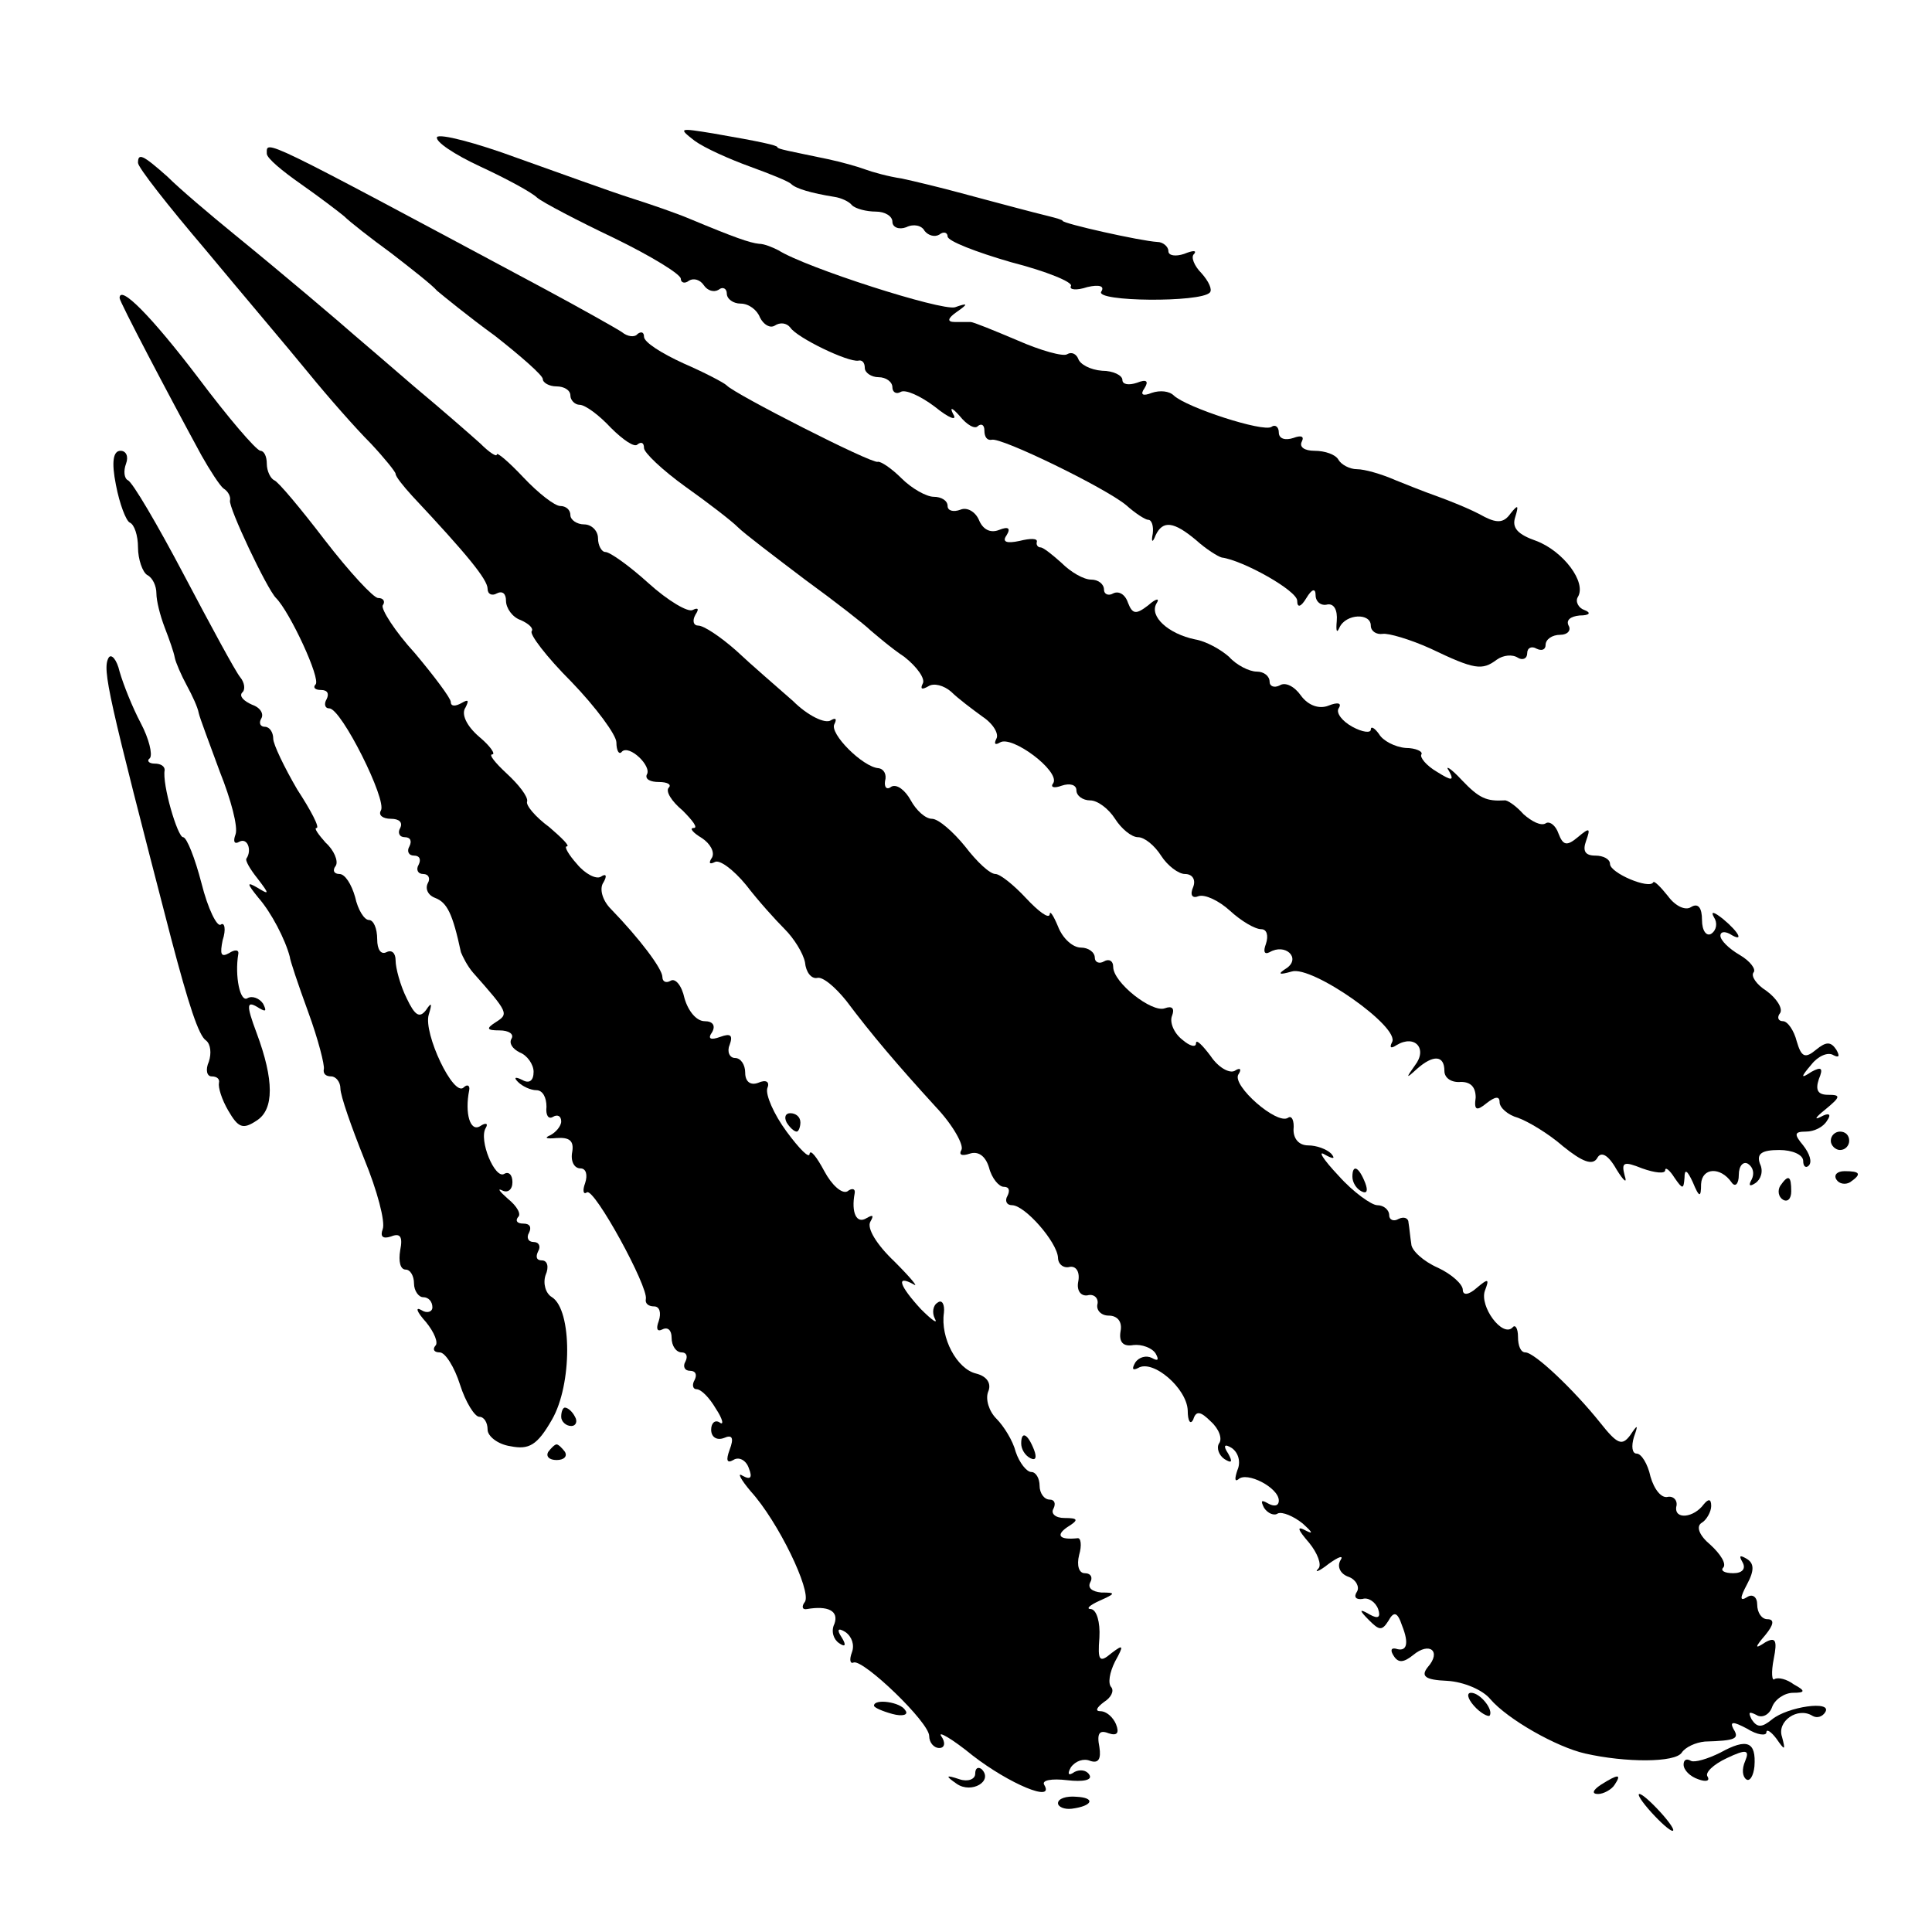
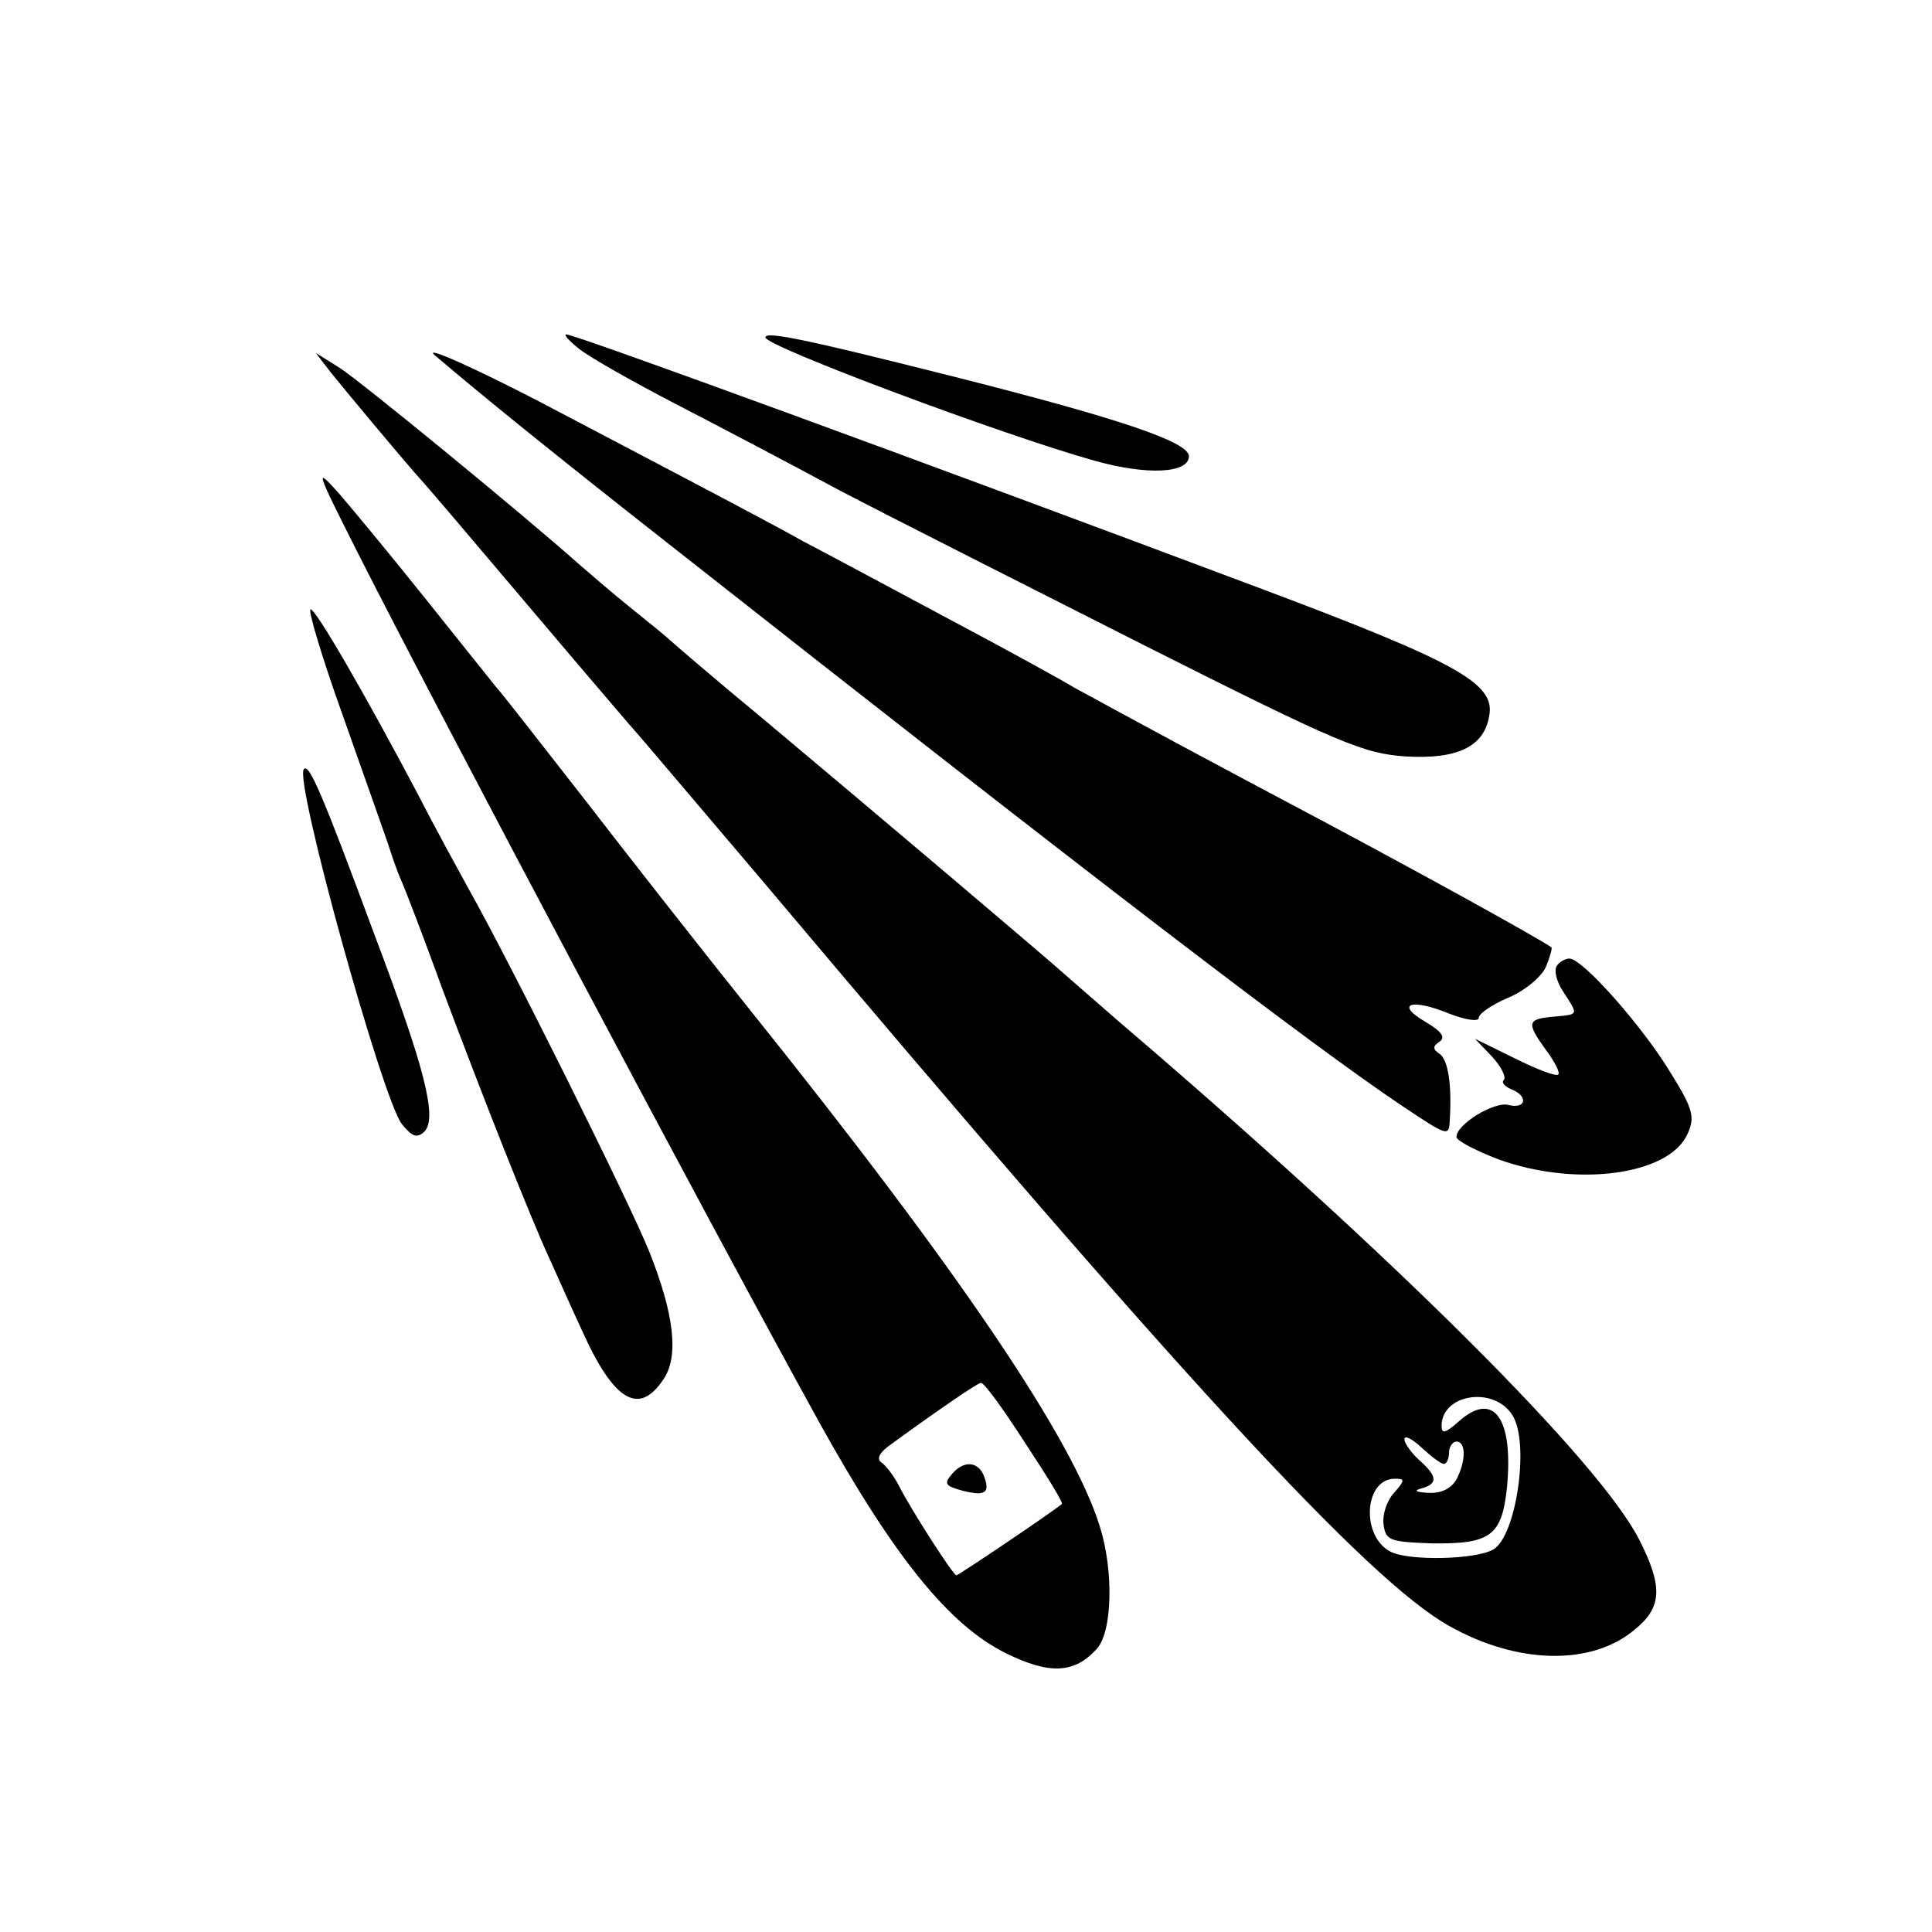
- <svg xmlns="http://www.w3.org/2000/svg" version="1.0" width="210pt" height="210pt" viewBox="0 0 210 210" preserveAspectRatio="xMidYMid meet">
-   <g transform="translate(0,210) scale(0.1,-0.1)" fill="#000000" stroke="none">
-     <path d="M475 1951 c-2 -5 19 -19 47 -32 28 -13 56 -28 62 -34 6 -5 44 -25 84 -44 39 -19 72 -39 72 -44 0 -4 4 -6 9 -2 5 3 12 1 16 -5 4 -6 11 -8 16 -5 5 4 9 1 9 -4 0 -6 7 -11 15 -11 9 0 18 -7 21 -15 4 -8 11 -12 16 -9 6 4 13 3 17 -2 7 -11 63 -38 74 -36 4 1 7 -2 7 -8 0 -5 7 -10 15 -10 8 0 15 -5 15 -11 0 -5 4 -8 9 -5 5 3 21 -4 37 -16 16 -13 25 -16 20 -8 -4 8 -1 7 7 -2 8 -10 17 -15 20 -11 4 3 7 1 7 -5 0 -7 3 -11 8 -10 10 3 123 -52 146 -71 10 -9 21 -16 24 -16 4 0 6 -7 5 -15 -2 -10 0 -10 3 -2 8 17 20 15 44 -5 11 -10 24 -18 28 -19 23 -3 82 -36 82 -47 0 -8 4 -7 10 3 6 10 10 11 10 3 0 -7 6 -12 13 -10 7 1 11 -6 10 -18 -1 -11 0 -14 3 -7 7 15 34 16 34 2 0 -6 6 -10 13 -9 6 1 30 -6 52 -16 48 -23 56 -24 72 -12 7 5 17 6 23 2 5 -3 10 -1 10 5 0 6 5 8 10 5 6 -3 10 -1 10 4 0 6 7 11 16 11 8 0 12 5 9 10 -3 6 2 10 12 11 11 0 13 3 5 6 -6 2 -10 9 -7 14 10 16 -16 50 -45 61 -20 7 -27 14 -23 26 4 13 3 14 -5 4 -7 -10 -14 -11 -28 -4 -16 9 -39 18 -64 27 -3 1 -18 7 -33 13 -16 7 -34 12 -42 12 -8 0 -17 5 -20 10 -3 6 -15 10 -26 10 -11 0 -17 4 -14 10 3 6 -1 7 -9 4 -9 -3 -16 -1 -16 6 0 6 -4 9 -8 6 -9 -6 -92 21 -106 34 -5 5 -15 6 -24 3 -10 -4 -13 -2 -8 5 5 8 2 10 -8 6 -9 -3 -16 -2 -16 3 0 5 -10 10 -22 10 -13 1 -24 7 -26 13 -2 5 -7 8 -12 5 -4 -3 -29 4 -54 15 -26 11 -48 20 -51 20 -3 0 -11 0 -17 0 -9 0 -8 4 2 11 13 9 12 10 -2 5 -15 -4 -162 43 -192 62 -6 3 -15 7 -21 7 -10 1 -27 7 -75 27 -14 6 -43 16 -65 23 -22 7 -77 27 -122 43 -46 17 -85 27 -88 23z" />
-     <path d="M755 1947 c11 -8 38 -20 60 -28 22 -8 42 -16 45 -19 5 -5 22 -10 47 -14 7 -1 16 -5 19 -9 4 -4 16 -7 26 -7 10 0 18 -5 18 -11 0 -6 7 -9 15 -6 8 4 17 2 20 -4 4 -5 11 -7 16 -4 5 4 9 2 9 -2 0 -5 31 -17 69 -28 39 -10 68 -22 65 -26 -2 -4 6 -5 18 -1 13 3 19 1 15 -5 -7 -11 108 -12 118 -1 3 3 -1 12 -9 21 -8 8 -12 18 -8 21 3 4 -1 4 -11 0 -9 -3 -17 -2 -17 3 0 5 -6 10 -12 10 -18 1 -103 20 -103 23 0 1 -7 3 -15 5 -8 2 -24 6 -35 9 -11 3 -38 10 -60 16 -22 6 -51 13 -65 16 -14 2 -32 7 -40 10 -8 3 -26 8 -40 11 -43 9 -55 11 -55 13 0 2 -18 6 -70 15 -37 6 -38 6 -20 -8z" />
-     <path d="M290 1933 c0 -5 17 -19 37 -33 20 -14 41 -30 47 -35 6 -6 29 -24 51 -40 22 -17 45 -35 50 -41 6 -5 34 -28 63 -49 28 -22 52 -43 52 -47 0 -4 7 -8 15 -8 8 0 15 -4 15 -10 0 -5 5 -10 10 -10 6 0 21 -11 34 -25 13 -13 26 -22 29 -18 4 3 7 2 7 -4 0 -5 20 -24 45 -42 24 -17 50 -37 57 -44 7 -7 40 -32 73 -57 33 -24 65 -49 71 -55 6 -5 22 -19 37 -29 14 -11 23 -24 20 -29 -3 -6 -1 -7 6 -3 6 4 17 1 25 -6 7 -7 23 -19 34 -27 12 -8 18 -19 15 -24 -3 -6 -1 -7 4 -4 13 8 65 -31 58 -44 -4 -5 1 -6 9 -3 9 3 16 1 16 -5 0 -6 7 -11 15 -11 8 0 20 -9 27 -20 7 -11 18 -20 25 -20 7 0 18 -9 25 -20 7 -11 19 -20 26 -20 8 0 12 -6 9 -14 -4 -9 -1 -13 6 -10 7 2 22 -5 34 -16 12 -11 27 -20 34 -20 6 0 8 -7 5 -16 -3 -8 -2 -12 4 -9 17 10 34 -6 19 -17 -11 -7 -9 -8 5 -4 22 7 119 -61 109 -77 -3 -6 -1 -7 5 -3 20 12 34 -4 20 -22 -10 -14 -10 -15 2 -4 18 16 30 15 30 -2 0 -8 8 -13 18 -12 11 0 16 -6 16 -17 -2 -14 1 -15 12 -6 9 7 14 8 14 1 0 -6 9 -14 20 -17 11 -4 33 -17 49 -31 21 -17 32 -21 37 -13 4 8 12 4 21 -12 8 -13 12 -16 9 -7 -4 15 -1 16 19 8 14 -5 25 -6 25 -2 0 4 5 0 10 -8 9 -13 10 -13 11 0 0 10 3 8 9 -5 7 -17 9 -17 9 -2 1 18 21 19 33 2 4 -6 8 -2 8 8 0 10 5 15 10 12 6 -4 7 -11 4 -17 -4 -7 -2 -8 4 -4 6 4 9 13 5 21 -4 11 2 15 21 15 14 0 26 -5 26 -12 0 -6 3 -8 6 -5 4 4 1 13 -6 22 -10 12 -10 15 3 15 9 0 19 5 23 12 5 7 2 9 -7 4 -8 -4 -5 0 5 8 17 14 17 16 3 16 -11 0 -14 5 -10 17 5 12 3 14 -8 8 -12 -8 -12 -6 0 8 7 9 18 14 24 10 6 -3 7 -1 3 6 -6 9 -11 9 -22 0 -12 -10 -16 -8 -21 9 -3 12 -10 22 -15 22 -5 0 -7 4 -3 9 3 5 -4 16 -15 24 -11 7 -17 16 -14 20 3 3 -3 12 -15 19 -12 7 -21 16 -21 21 0 4 4 5 10 2 16 -10 11 1 -7 16 -10 8 -14 9 -10 2 4 -6 3 -14 -3 -18 -5 -3 -10 3 -10 15 0 13 -4 19 -12 14 -6 -4 -17 1 -25 12 -8 10 -15 17 -16 15 -4 -8 -47 10 -47 20 0 5 -7 9 -16 9 -11 0 -14 5 -10 16 5 14 4 15 -9 4 -12 -10 -16 -9 -21 4 -3 9 -10 14 -14 11 -5 -3 -15 2 -24 10 -8 9 -18 16 -21 15 -19 -1 -27 2 -46 22 -12 13 -19 17 -14 10 6 -11 3 -11 -13 -1 -12 7 -19 16 -17 19 2 3 -6 7 -17 7 -12 1 -25 8 -29 15 -5 7 -9 9 -9 5 0 -4 -9 -3 -20 3 -11 6 -18 15 -15 20 4 6 -1 7 -11 3 -10 -4 -22 0 -30 11 -7 10 -17 15 -23 11 -6 -3 -11 -1 -11 4 0 6 -6 11 -14 11 -8 0 -22 7 -30 16 -9 8 -25 17 -37 19 -29 6 -50 25 -42 39 4 6 0 6 -9 -2 -13 -10 -17 -10 -22 3 -3 9 -10 13 -16 10 -5 -3 -10 -1 -10 4 0 6 -6 11 -14 11 -8 0 -22 8 -32 18 -10 9 -20 17 -23 17 -3 0 -5 3 -4 6 1 4 -7 4 -19 1 -14 -3 -19 -1 -14 6 5 8 2 10 -8 6 -10 -4 -18 1 -22 11 -4 9 -13 14 -20 11 -8 -3 -14 -1 -14 4 0 6 -7 10 -15 10 -8 0 -24 9 -35 20 -11 11 -23 19 -26 18 -7 -2 -156 74 -164 83 -3 3 -24 14 -47 24 -24 11 -43 23 -43 29 0 5 -3 6 -7 3 -3 -4 -11 -3 -17 2 -6 4 -45 26 -86 48 -310 166 -300 161 -300 146z" />
-     <path d="M150 1923 c0 -5 33 -47 73 -94 39 -47 90 -107 112 -134 22 -27 52 -61 68 -77 15 -16 27 -31 27 -33 0 -3 8 -13 18 -24 60 -64 82 -91 82 -101 0 -6 5 -8 10 -5 6 3 10 0 10 -8 0 -8 7 -18 16 -21 9 -4 14 -9 12 -12 -3 -3 16 -28 43 -55 27 -28 49 -58 49 -66 0 -9 3 -14 6 -10 8 8 33 -16 27 -25 -2 -5 4 -8 13 -8 10 0 14 -3 11 -6 -4 -4 3 -15 15 -25 11 -11 17 -19 12 -19 -5 0 -1 -5 9 -11 9 -6 14 -15 11 -21 -4 -6 -3 -8 3 -5 5 3 20 -8 34 -25 13 -17 32 -38 42 -48 10 -10 20 -26 22 -36 1 -11 7 -18 13 -17 6 2 20 -10 32 -25 27 -36 55 -69 97 -115 19 -20 31 -42 28 -47 -3 -5 0 -7 9 -4 9 3 17 -2 21 -15 3 -12 11 -21 16 -21 6 0 7 -4 4 -10 -3 -5 -1 -10 5 -10 14 0 49 -40 50 -57 0 -7 6 -12 13 -10 7 1 11 -6 9 -16 -2 -10 3 -16 10 -15 7 2 12 -3 11 -9 -2 -7 4 -13 12 -13 10 0 15 -7 13 -17 -2 -12 3 -17 14 -15 9 1 20 -3 24 -9 4 -7 3 -9 -4 -5 -6 3 -14 1 -18 -5 -4 -7 -3 -9 3 -6 16 10 53 -22 54 -46 0 -12 3 -16 6 -10 3 10 8 9 19 -2 9 -8 13 -19 9 -24 -3 -5 0 -13 6 -17 8 -5 9 -3 4 6 -6 9 -4 11 4 6 7 -5 10 -15 6 -24 -3 -9 -3 -13 1 -10 9 9 44 -9 44 -23 0 -6 -5 -7 -12 -3 -7 4 -8 3 -4 -5 4 -6 11 -9 15 -6 5 2 17 -3 27 -11 10 -9 12 -12 4 -8 -11 6 -10 2 3 -13 9 -11 14 -24 10 -28 -5 -5 1 -3 11 5 11 8 17 10 13 4 -4 -7 0 -15 9 -18 8 -3 12 -11 9 -16 -4 -6 -1 -9 6 -8 6 2 14 -3 17 -11 3 -9 0 -11 -9 -6 -12 7 -12 5 -1 -6 11 -11 14 -12 21 -1 6 11 10 10 15 -5 8 -20 5 -29 -7 -25 -5 1 -6 -2 -2 -8 5 -8 11 -7 21 1 18 15 31 4 16 -13 -8 -10 -3 -14 21 -15 18 -1 39 -10 47 -20 19 -22 72 -52 103 -59 44 -10 98 -10 105 1 4 6 15 11 25 12 34 1 38 3 31 14 -4 8 0 8 15 0 11 -7 21 -8 21 -4 0 4 5 1 11 -7 9 -13 10 -13 6 2 -6 17 17 33 33 23 5 -3 11 -1 14 4 8 13 -41 6 -58 -8 -11 -9 -16 -9 -22 0 -4 8 -3 9 5 5 6 -4 14 0 17 8 3 9 14 16 23 16 13 0 14 2 1 9 -8 6 -17 8 -21 6 -3 -3 -4 7 -1 22 4 20 2 24 -9 18 -12 -8 -12 -6 0 8 9 11 10 17 2 17 -6 0 -11 7 -11 16 0 8 -5 12 -11 8 -8 -5 -8 -1 0 14 8 15 8 23 -1 28 -7 4 -8 3 -4 -4 4 -7 0 -12 -10 -12 -10 0 -14 3 -11 6 4 4 -3 15 -14 25 -12 10 -16 20 -9 24 5 3 10 12 10 18 0 8 -3 8 -8 2 -11 -15 -32 -17 -30 -3 2 7 -3 12 -9 11 -7 -2 -15 8 -19 22 -3 14 -10 25 -15 25 -5 0 -6 8 -3 18 5 14 4 14 -4 2 -9 -12 -14 -10 -33 14 -28 35 -71 76 -81 76 -5 0 -8 7 -8 17 0 9 -3 14 -6 10 -11 -11 -36 23 -30 40 5 13 4 14 -9 3 -9 -8 -15 -8 -15 -2 0 6 -12 17 -27 24 -16 7 -29 19 -29 26 -1 6 -2 17 -3 23 0 5 -5 7 -11 4 -5 -3 -10 -1 -10 4 0 6 -6 11 -13 11 -6 0 -26 14 -42 32 -17 18 -23 28 -15 23 9 -5 12 -5 7 1 -5 5 -16 9 -25 9 -10 0 -16 7 -16 17 1 10 -2 16 -6 13 -12 -8 -61 35 -54 47 4 6 2 8 -4 4 -6 -3 -18 4 -26 16 -9 12 -16 19 -16 14 0 -5 -7 -3 -15 4 -9 7 -14 19 -11 26 3 8 0 11 -8 8 -14 -5 -56 28 -56 45 0 7 -5 9 -10 6 -5 -3 -10 -1 -10 4 0 6 -7 11 -15 11 -9 0 -20 10 -25 23 -5 12 -9 18 -9 13 -1 -5 -12 3 -26 18 -13 14 -28 26 -33 26 -6 0 -20 13 -33 30 -13 16 -29 30 -36 30 -7 0 -17 9 -23 20 -6 11 -15 18 -21 15 -5 -4 -8 -1 -7 6 2 7 -1 13 -7 14 -17 1 -54 38 -48 48 3 6 1 7 -4 4 -6 -4 -25 5 -41 21 -17 15 -45 39 -62 55 -17 15 -35 27 -41 27 -5 0 -7 5 -3 12 4 6 3 8 -3 5 -5 -3 -27 10 -48 29 -21 19 -42 34 -47 34 -4 0 -8 7 -8 15 0 8 -7 15 -15 15 -8 0 -15 5 -15 10 0 6 -5 10 -11 10 -6 0 -24 14 -40 31 -16 17 -29 28 -29 25 0 -3 -8 2 -18 12 -10 9 -42 37 -72 62 -29 25 -58 50 -64 55 -17 15 -77 66 -131 110 -27 22 -60 50 -73 63 -27 24 -32 26 -32 15z" />
-     <path d="M130 1776 c0 -4 52 -103 89 -171 9 -16 20 -33 24 -36 5 -3 8 -9 7 -13 -2 -7 40 -96 50 -106 15 -15 49 -88 43 -94 -3 -3 -1 -6 6 -6 7 0 9 -4 6 -10 -3 -5 -2 -10 3 -10 13 0 63 -100 56 -111 -3 -5 2 -9 11 -9 9 0 13 -4 10 -10 -3 -5 -1 -10 5 -10 6 0 8 -4 5 -10 -3 -5 -1 -10 5 -10 6 0 8 -4 5 -10 -3 -5 -1 -10 5 -10 6 0 8 -5 5 -10 -3 -6 0 -13 8 -16 13 -5 19 -17 28 -59 2 -5 7 -15 13 -22 39 -44 39 -45 25 -54 -11 -7 -10 -9 4 -9 10 0 16 -4 13 -9 -3 -5 1 -11 9 -15 8 -3 15 -13 15 -21 0 -10 -5 -13 -12 -9 -8 4 -10 3 -5 -2 5 -5 14 -9 20 -9 7 0 11 -8 11 -18 -1 -9 2 -14 7 -11 5 3 9 1 9 -5 0 -5 -6 -12 -12 -15 -7 -3 -4 -4 7 -3 14 1 19 -3 17 -15 -2 -10 2 -18 9 -18 6 0 8 -7 5 -16 -3 -8 -2 -13 2 -10 8 5 67 -103 64 -116 -1 -5 3 -8 9 -8 6 0 8 -7 5 -16 -3 -8 -2 -12 4 -9 6 3 10 -1 10 -9 0 -9 5 -16 11 -16 5 0 7 -4 4 -10 -3 -5 -1 -10 5 -10 6 0 8 -4 5 -10 -3 -5 -2 -10 2 -10 5 0 14 -9 21 -21 8 -12 9 -19 4 -15 -5 3 -9 -1 -9 -8 0 -8 6 -12 14 -9 9 4 11 0 6 -13 -4 -11 -3 -15 4 -11 6 4 14 0 17 -9 4 -10 2 -13 -7 -8 -6 4 -2 -4 9 -17 30 -33 66 -108 59 -120 -4 -5 -3 -9 2 -8 23 4 35 -2 30 -16 -4 -8 -1 -17 5 -21 7 -5 8 -2 3 6 -6 9 -4 11 4 6 7 -5 10 -14 7 -22 -3 -8 -2 -13 2 -11 11 3 82 -65 82 -80 0 -7 5 -13 11 -13 6 0 7 6 2 13 -4 6 12 -3 34 -21 40 -31 90 -52 78 -32 -3 5 8 7 25 5 17 -2 28 0 24 6 -3 5 -10 6 -16 3 -7 -5 -8 -2 -4 5 5 7 14 10 21 7 9 -3 12 2 10 15 -3 15 0 19 10 15 9 -3 12 0 8 10 -3 7 -10 14 -17 14 -6 0 -4 4 4 10 8 5 11 12 8 16 -4 4 -2 16 4 28 10 18 9 19 -4 9 -13 -11 -15 -8 -13 17 1 17 -3 30 -9 31 -6 0 -2 4 9 9 18 8 18 9 2 9 -10 1 -15 5 -12 11 3 5 1 10 -6 10 -6 0 -9 8 -6 20 3 10 2 19 -2 18 -19 -2 -24 3 -11 12 13 8 12 10 -3 10 -10 0 -15 5 -12 10 3 6 1 10 -4 10 -6 0 -11 7 -11 15 0 8 -4 15 -9 15 -5 0 -13 10 -17 22 -3 12 -13 28 -21 36 -8 8 -12 21 -9 29 4 9 -1 17 -13 20 -21 5 -39 39 -35 66 1 9 -2 15 -7 11 -5 -3 -6 -11 -3 -17 4 -7 -3 -2 -15 10 -23 25 -28 38 -8 27 6 -4 -3 7 -21 25 -19 18 -30 36 -26 43 4 7 3 8 -4 4 -11 -7 -17 6 -13 27 1 5 -3 6 -8 2 -6 -3 -17 7 -25 22 -8 15 -15 24 -16 19 0 -6 -11 5 -25 24 -14 19 -23 40 -21 47 3 7 -1 10 -10 6 -8 -3 -14 1 -14 11 0 9 -5 16 -11 16 -6 0 -9 7 -6 14 4 11 1 13 -10 9 -11 -4 -14 -2 -9 5 4 7 1 12 -8 12 -9 0 -18 11 -22 25 -3 14 -10 22 -15 19 -5 -3 -9 -1 -9 4 0 9 -25 42 -56 74 -9 9 -13 22 -8 29 4 7 3 10 -3 6 -5 -3 -17 3 -26 14 -9 10 -14 19 -11 19 4 0 -5 9 -19 21 -15 11 -26 24 -24 28 1 5 -9 18 -22 30 -13 12 -20 21 -16 21 4 0 -2 9 -14 19 -14 12 -20 25 -15 32 4 8 3 9 -4 5 -7 -4 -12 -4 -12 1 0 4 -18 28 -39 53 -22 24 -37 48 -35 52 3 4 1 8 -5 8 -5 0 -31 28 -58 63 -26 34 -51 64 -55 65 -4 2 -8 10 -8 18 0 8 -3 14 -7 14 -5 1 -35 36 -68 80 -51 67 -85 101 -85 86z" />
-     <path d="M126 1573 c4 -21 11 -39 15 -41 5 -2 9 -14 9 -27 0 -13 5 -27 10 -30 6 -3 10 -12 10 -20 0 -8 4 -24 9 -37 5 -13 10 -27 11 -33 1 -5 7 -19 13 -30 6 -11 12 -24 13 -30 1 -5 12 -34 23 -64 12 -30 20 -60 17 -68 -3 -8 -1 -11 4 -8 9 5 14 -9 8 -18 -2 -2 4 -12 12 -22 13 -17 13 -18 0 -10 -12 7 -12 5 1 -11 14 -16 29 -45 34 -64 0 -3 9 -30 20 -60 11 -30 18 -58 17 -62 -1 -5 2 -8 8 -8 5 0 10 -6 10 -13 0 -8 12 -42 26 -77 14 -34 23 -68 20 -76 -3 -8 0 -11 9 -8 10 4 13 0 10 -15 -2 -12 0 -21 6 -21 5 0 9 -7 9 -15 0 -8 5 -15 10 -15 6 0 10 -5 10 -11 0 -5 -6 -7 -12 -3 -7 4 -5 -2 5 -13 9 -11 14 -23 10 -26 -3 -4 -1 -7 5 -7 6 0 16 -16 22 -35 6 -19 16 -35 21 -35 5 0 9 -6 9 -14 0 -7 11 -16 25 -18 20 -4 29 1 45 29 22 38 22 119 0 133 -7 4 -10 15 -7 24 4 9 2 16 -4 16 -6 0 -7 4 -4 10 3 5 1 10 -5 10 -6 0 -8 5 -5 10 3 6 1 10 -6 10 -7 0 -9 3 -6 7 4 3 -1 12 -11 20 -9 8 -12 12 -6 9 6 -3 11 1 11 9 0 8 -4 12 -9 9 -10 -6 -28 37 -20 50 3 5 0 6 -6 2 -11 -7 -17 14 -12 39 1 5 -2 7 -6 3 -11 -11 -44 59 -38 79 4 13 3 14 -3 5 -7 -9 -12 -6 -21 13 -7 14 -12 33 -12 41 0 8 -4 12 -10 9 -6 -3 -10 3 -10 14 0 12 -4 21 -9 21 -5 0 -12 11 -15 25 -4 14 -11 25 -17 25 -6 0 -8 4 -4 9 3 5 -2 17 -11 25 -8 9 -13 16 -10 16 4 0 -6 19 -21 42 -14 24 -26 49 -26 55 0 7 -4 13 -9 13 -5 0 -7 4 -4 9 3 5 -1 12 -10 15 -9 4 -14 9 -11 13 4 3 3 11 -2 17 -5 6 -32 56 -61 111 -29 55 -56 101 -61 103 -4 2 -5 10 -2 18 3 8 0 14 -6 14 -8 0 -10 -12 -5 -37z" />
-     <path d="M118 1385 c-7 -13 -1 -39 68 -305 19 -72 30 -106 38 -111 5 -4 6 -14 3 -23 -4 -9 -2 -16 3 -16 6 0 9 -3 8 -7 -1 -5 3 -18 10 -30 11 -19 16 -21 31 -11 19 12 19 44 0 95 -12 32 -11 36 3 27 7 -4 8 -3 4 5 -4 6 -12 9 -17 6 -8 -5 -14 24 -10 48 1 5 -4 5 -10 1 -9 -5 -10 -1 -7 14 4 12 2 20 -2 17 -4 -3 -14 17 -21 45 -7 27 -16 50 -20 50 -6 0 -23 58 -20 73 0 4 -4 7 -11 7 -6 0 -9 3 -5 6 3 4 -1 21 -10 38 -9 17 -19 42 -23 56 -3 13 -9 20 -12 15z" />
-     <path d="M855 880 c3 -5 8 -10 11 -10 2 0 4 5 4 10 0 6 -5 10 -11 10 -5 0 -7 -4 -4 -10z" />
-     <path d="M1990 860 c0 -5 5 -10 10 -10 6 0 10 5 10 10 0 6 -4 10 -10 10 -5 0 -10 -4 -10 -10z" />
-     <path d="M1470 821 c0 -6 4 -13 10 -16 6 -3 7 1 4 9 -7 18 -14 21 -14 7z" />
-     <path d="M1996 818 c3 -5 10 -6 15 -3 13 9 11 12 -6 12 -8 0 -12 -4 -9 -9z" />
-     <path d="M1935 811 c-3 -5 -2 -12 3 -15 5 -3 9 1 9 9 0 17 -3 19 -12 6z" />
-     <path d="M610 560 c0 -5 5 -10 11 -10 5 0 7 5 4 10 -3 6 -8 10 -11 10 -2 0 -4 -4 -4 -10z" />
-     <path d="M1110 531 c0 -6 4 -13 10 -16 6 -3 7 1 4 9 -7 18 -14 21 -14 7z" />
-     <path d="M596 522 c-3 -5 1 -9 9 -9 8 0 12 4 9 9 -3 4 -7 8 -9 8 -2 0 -6 -4 -9 -8z" />
-     <path d="M1602 246 c7 -8 15 -12 17 -11 5 6 -10 25 -20 25 -5 0 -4 -6 3 -14z" />
-     <path d="M950 246 c0 -2 9 -6 20 -9 11 -3 18 -1 14 4 -5 9 -34 13 -34 5z" />
-     <path d="M1870 195 c-14 -7 -28 -11 -32 -9 -5 3 -8 1 -8 -4 0 -6 7 -13 16 -16 8 -3 13 -2 10 3 -3 4 6 13 21 20 21 10 25 9 20 -3 -4 -9 -3 -17 1 -20 4 -3 8 4 9 14 2 27 -8 31 -37 15z" />
-     <path d="M1060 172 c0 -6 -8 -9 -17 -6 -15 5 -16 4 -3 -5 16 -11 40 3 27 16 -4 3 -7 1 -7 -5z" />
-     <path d="M1740 160 c-9 -6 -10 -10 -3 -10 6 0 15 5 18 10 8 12 4 12 -15 0z" />
-     <path d="M1150 140 c0 -4 7 -7 15 -6 23 3 26 12 5 13 -11 1 -20 -2 -20 -7z" />
-     <path d="M1795 130 c10 -11 20 -20 23 -20 3 0 -3 9 -13 20 -10 11 -20 20 -23 20 -3 0 3 -9 13 -20z" />
+ <svg xmlns="http://www.w3.org/2000/svg" version="1.0" width="260pt" height="260pt" viewBox="0 0 260 260" preserveAspectRatio="xMidYMid meet">
+   <g transform="translate(0,260) scale(0.1,-0.1)" fill="#000000" stroke="none">
+     <path d="M780 2130 c14 -11 72 -44 130 -74 58 -30 157 -82 220 -116 63 -33 247 -126 407 -207 268 -135 298 -147 355 -151 69 -4 105 13 112 54 9 44 -41 72 -310 173 -453 170 -920 341 -932 341 -4 0 4 -9 18 -20z" />
+     <path d="M1030 2146 c0 -12 321 -132 443 -166 71 -20 127 -17 127 6 0 19 -91 50 -308 105 -202 51 -262 64 -262 55z" />
+     <path d="M585 2122 c67 -57 162 -134 320 -258 564 -444 859 -670 983 -753 60 -40 62 -41 63 -19 3 48 -2 82 -14 90 -9 6 -9 10 0 16 9 6 3 14 -19 27 -41 24 -19 32 32 11 23 -9 40 -11 40 -6 0 6 18 18 39 27 22 9 45 28 51 41 6 14 9 26 8 27 -15 11 -186 106 -383 210 -132 70 -249 134 -260 140 -11 7 -87 49 -170 93 -82 44 -170 91 -195 104 -41 23 -96 52 -355 188 -87 45 -156 76 -140 62z" />
+     <path d="M445 2099 c20 -25 101 -122 120 -143 6 -6 73 -85 150 -176 77 -91 142 -167 145 -170 3 -3 79 -93 170 -200 560 -665 811 -937 920 -998 92 -52 192 -54 250 -5 37 30 38 58 6 121 -54 106 -330 381 -700 697 -32 28 -63 55 -70 61 -17 16 -265 226 -406 344 -69 57 -127 107 -130 110 -3 3 -25 21 -50 41 -25 20 -56 47 -70 59 -74 66 -296 248 -323 265 l-32 20 20 -26z m1590 -1403 c24 -36 6 -162 -25 -181 -23 -14 -115 -16 -139 -3 -40 21 -35 98 6 98 14 0 14 -2 -1 -19 -10 -11 -16 -30 -14 -43 3 -21 8 -23 65 -25 79 -1 94 10 101 75 9 94 -18 131 -65 89 -18 -16 -23 -17 -23 -6 0 43 70 54 95 15z m-92 -66 c4 0 7 7 7 15 0 8 5 15 10 15 13 0 13 -26 0 -51 -7 -12 -20 -19 -38 -18 -17 1 -20 3 -9 6 22 6 22 16 -3 38 -11 10 -20 23 -20 28 0 6 10 1 23 -11 13 -12 26 -22 30 -22z" />
+     <path d="M482 1855 c114 -225 472 -900 621 -1170 100 -180 174 -272 251 -310 59 -29 92 -27 122 6 21 23 23 105 4 165 -37 119 -191 346 -470 694 -64 80 -163 206 -220 280 -58 74 -112 144 -122 155 -9 11 -52 65 -96 120 -44 55 -96 118 -115 140 -34 38 -33 35 25 -80z m897 -1196 c29 -44 52 -81 50 -83 -13 -11 -139 -96 -142 -96 -4 0 -59 85 -77 120 -7 14 -18 28 -24 32 -7 5 -2 14 14 25 66 48 116 82 120 82 4 1 30 -35 59 -80z" />
+     <path d="M1280 615 c-10 -12 -7 -15 15 -21 31 -8 38 -3 29 20 -8 20 -28 21 -44 1z" />
+     <path d="M461 1638 c28 -79 55 -156 61 -173 5 -16 13 -39 18 -50 5 -11 30 -76 55 -145 55 -147 119 -309 145 -365 10 -22 29 -65 43 -95 43 -96 77 -116 110 -66 21 31 14 88 -19 171 -25 63 -187 389 -244 490 -12 22 -43 78 -67 125 -74 140 -138 250 -145 250 -4 0 15 -64 43 -142z" />
+     <path d="M409 1565 c-14 -13 106 -446 132 -478 14 -17 20 -19 30 -10 18 18 1 85 -67 265 -70 189 -88 231 -95 223z" />
+     <path d="M2095 1300 c-4 -6 0 -22 9 -35 20 -31 21 -30 -11 -33 -38 -3 -39 -8 -14 -43 13 -17 21 -33 18 -35 -3 -3 -29 7 -59 22 l-53 26 23 -24 c12 -13 19 -27 16 -31 -4 -4 1 -9 10 -13 23 -9 20 -27 -4 -21 -19 5 -70 -26 -70 -43 0 -5 25 -18 56 -30 104 -38 230 -22 255 34 10 22 8 33 -22 81 -37 62 -119 155 -137 155 -6 0 -14 -5 -17 -10z" />
  </g>
</svg>
